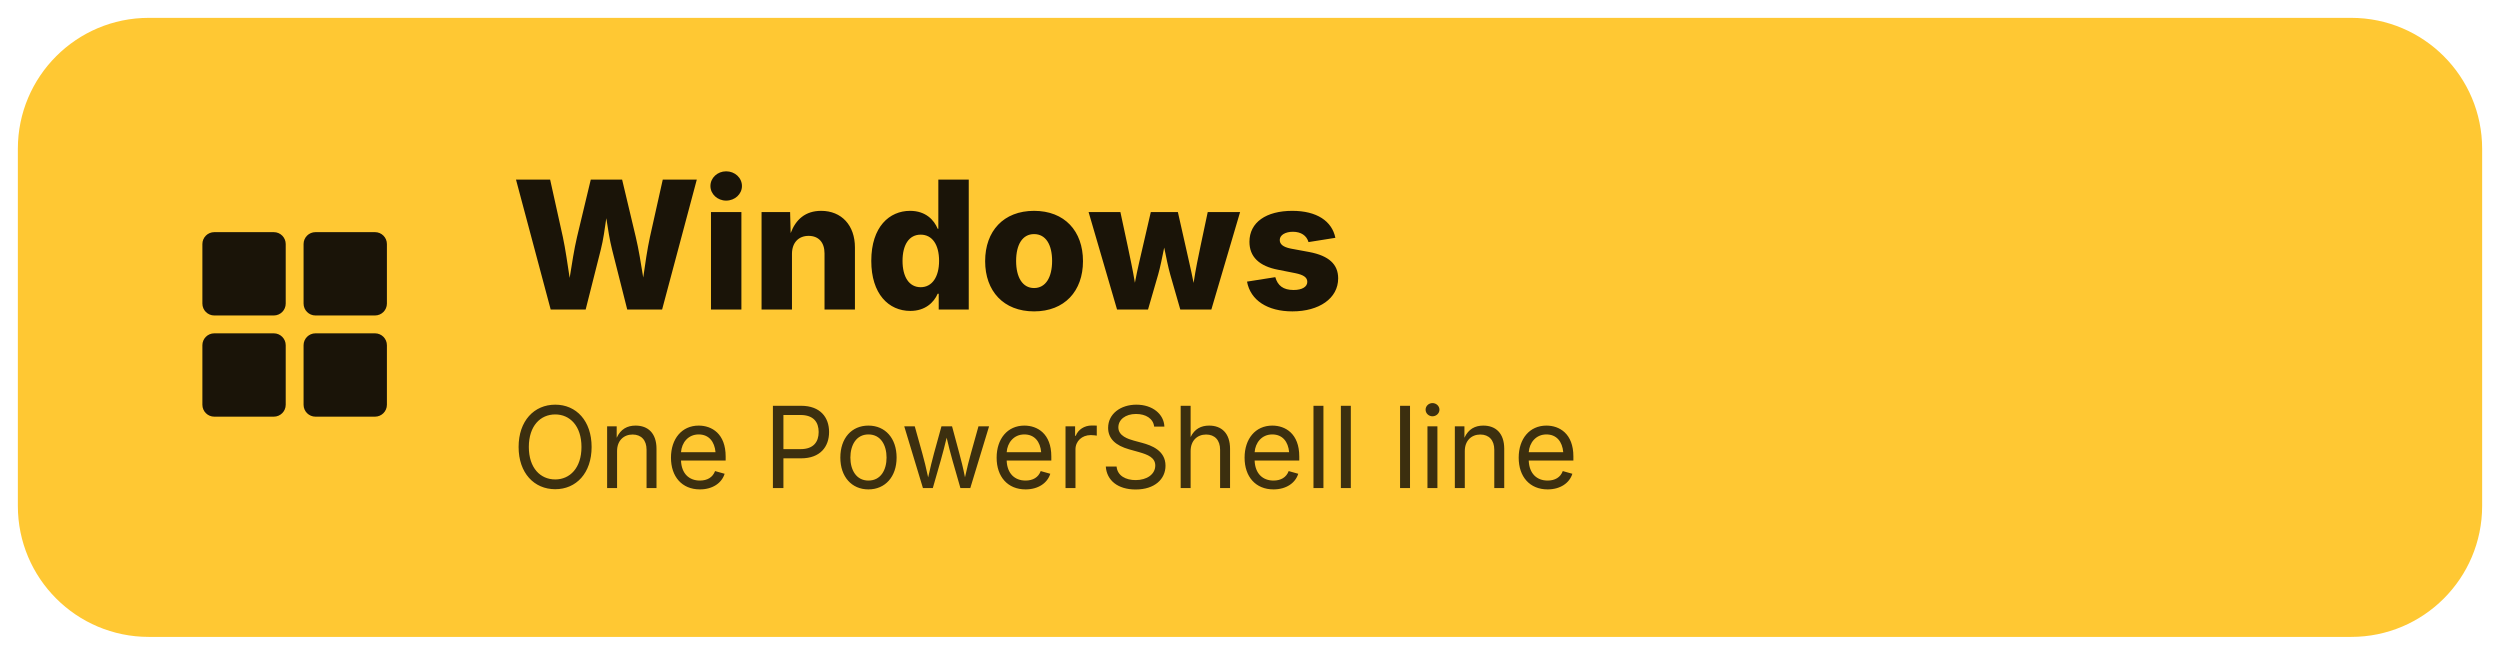
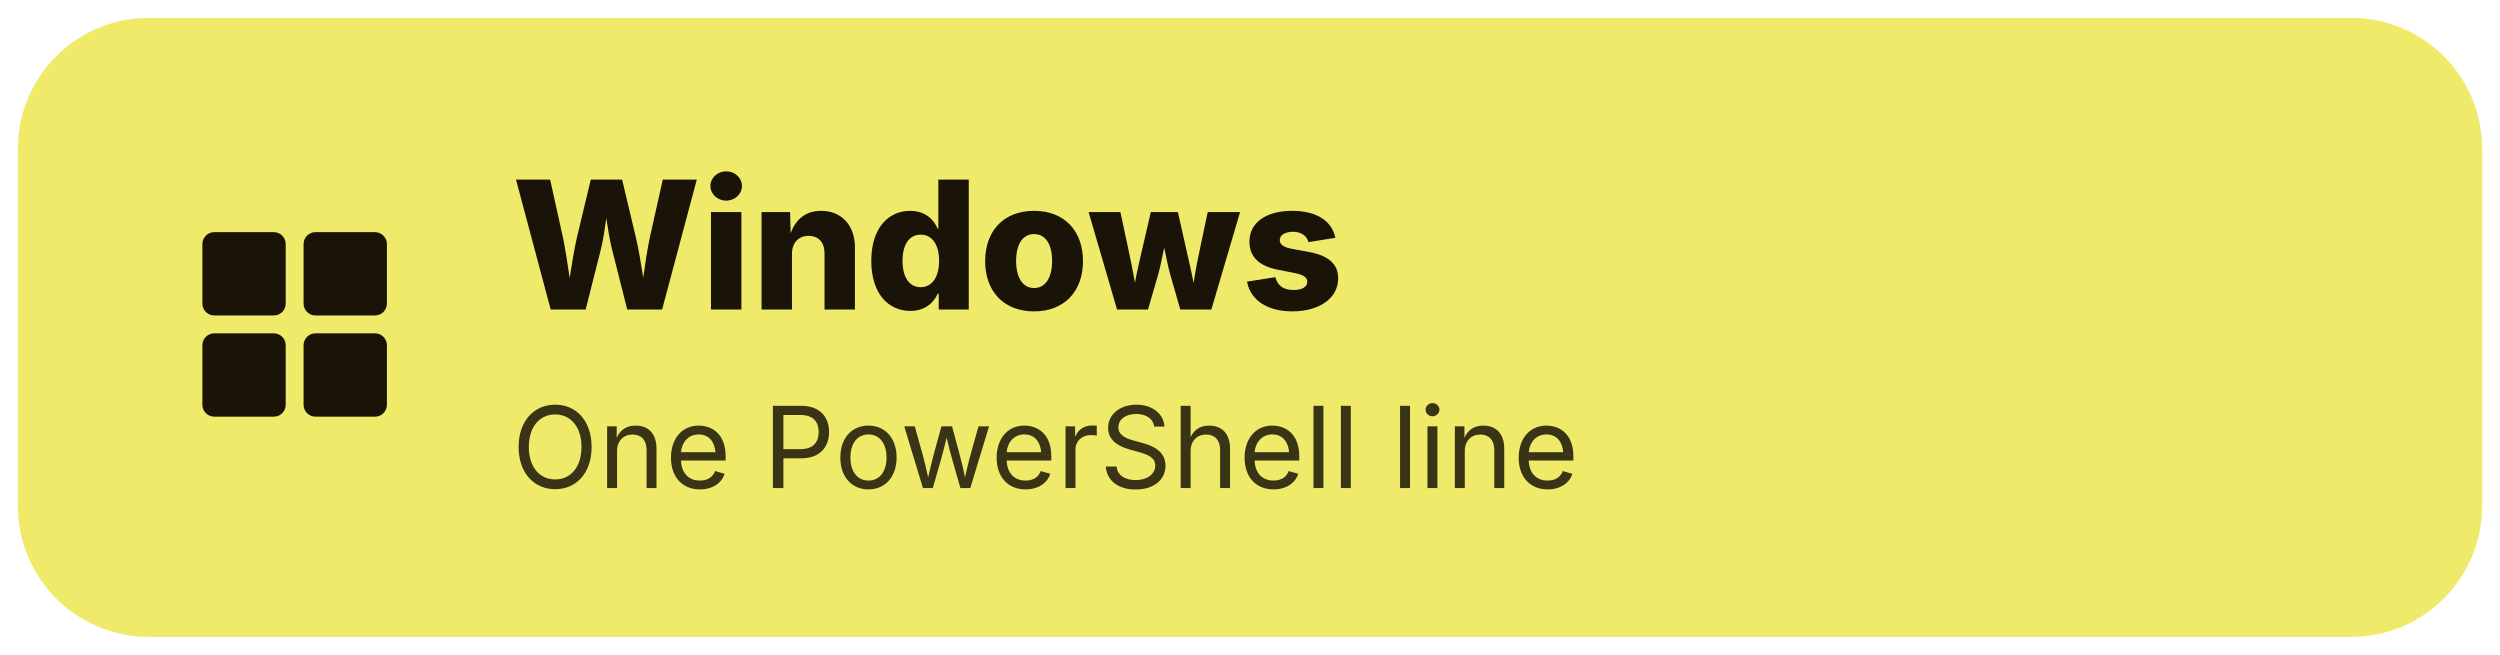
<svg xmlns="http://www.w3.org/2000/svg" viewBox="0 0 420 110" width="420" height="110" role="img" aria-label="Windows" font-family="'Bricolage Grotesque','Geist','Segoe UI Variable Display','Segoe UI',Inter,'SF Pro Display',-apple-system,'Helvetica Neue',Arial,sans-serif">
-   <rect x="3" y="3" width="414" height="104" rx="22" fill="#ffc833" />
+   <rect x="3" y="3" width="414" height="104" rx="22" fill="#f0ea6b" />
  <rect x="34" y="39" width="14" height="14" rx="2" fill="#1a1408" />
  <rect x="34" y="56" width="14" height="14" rx="2" fill="#1a1408" />
  <rect x="51" y="39" width="14" height="14" rx="2" fill="#1a1408" />
  <rect x="51" y="56" width="14" height="14" rx="2" fill="#1a1408" />
  <text x="86" y="52" font-size="30" font-weight="800" fill="#1a1408" text-anchor="start">Windows</text>
  <text x="86" y="82" font-size="19" font-weight="400" fill="#1a1408" text-anchor="start" opacity=".85">One PowerShell line</text>
</svg>
